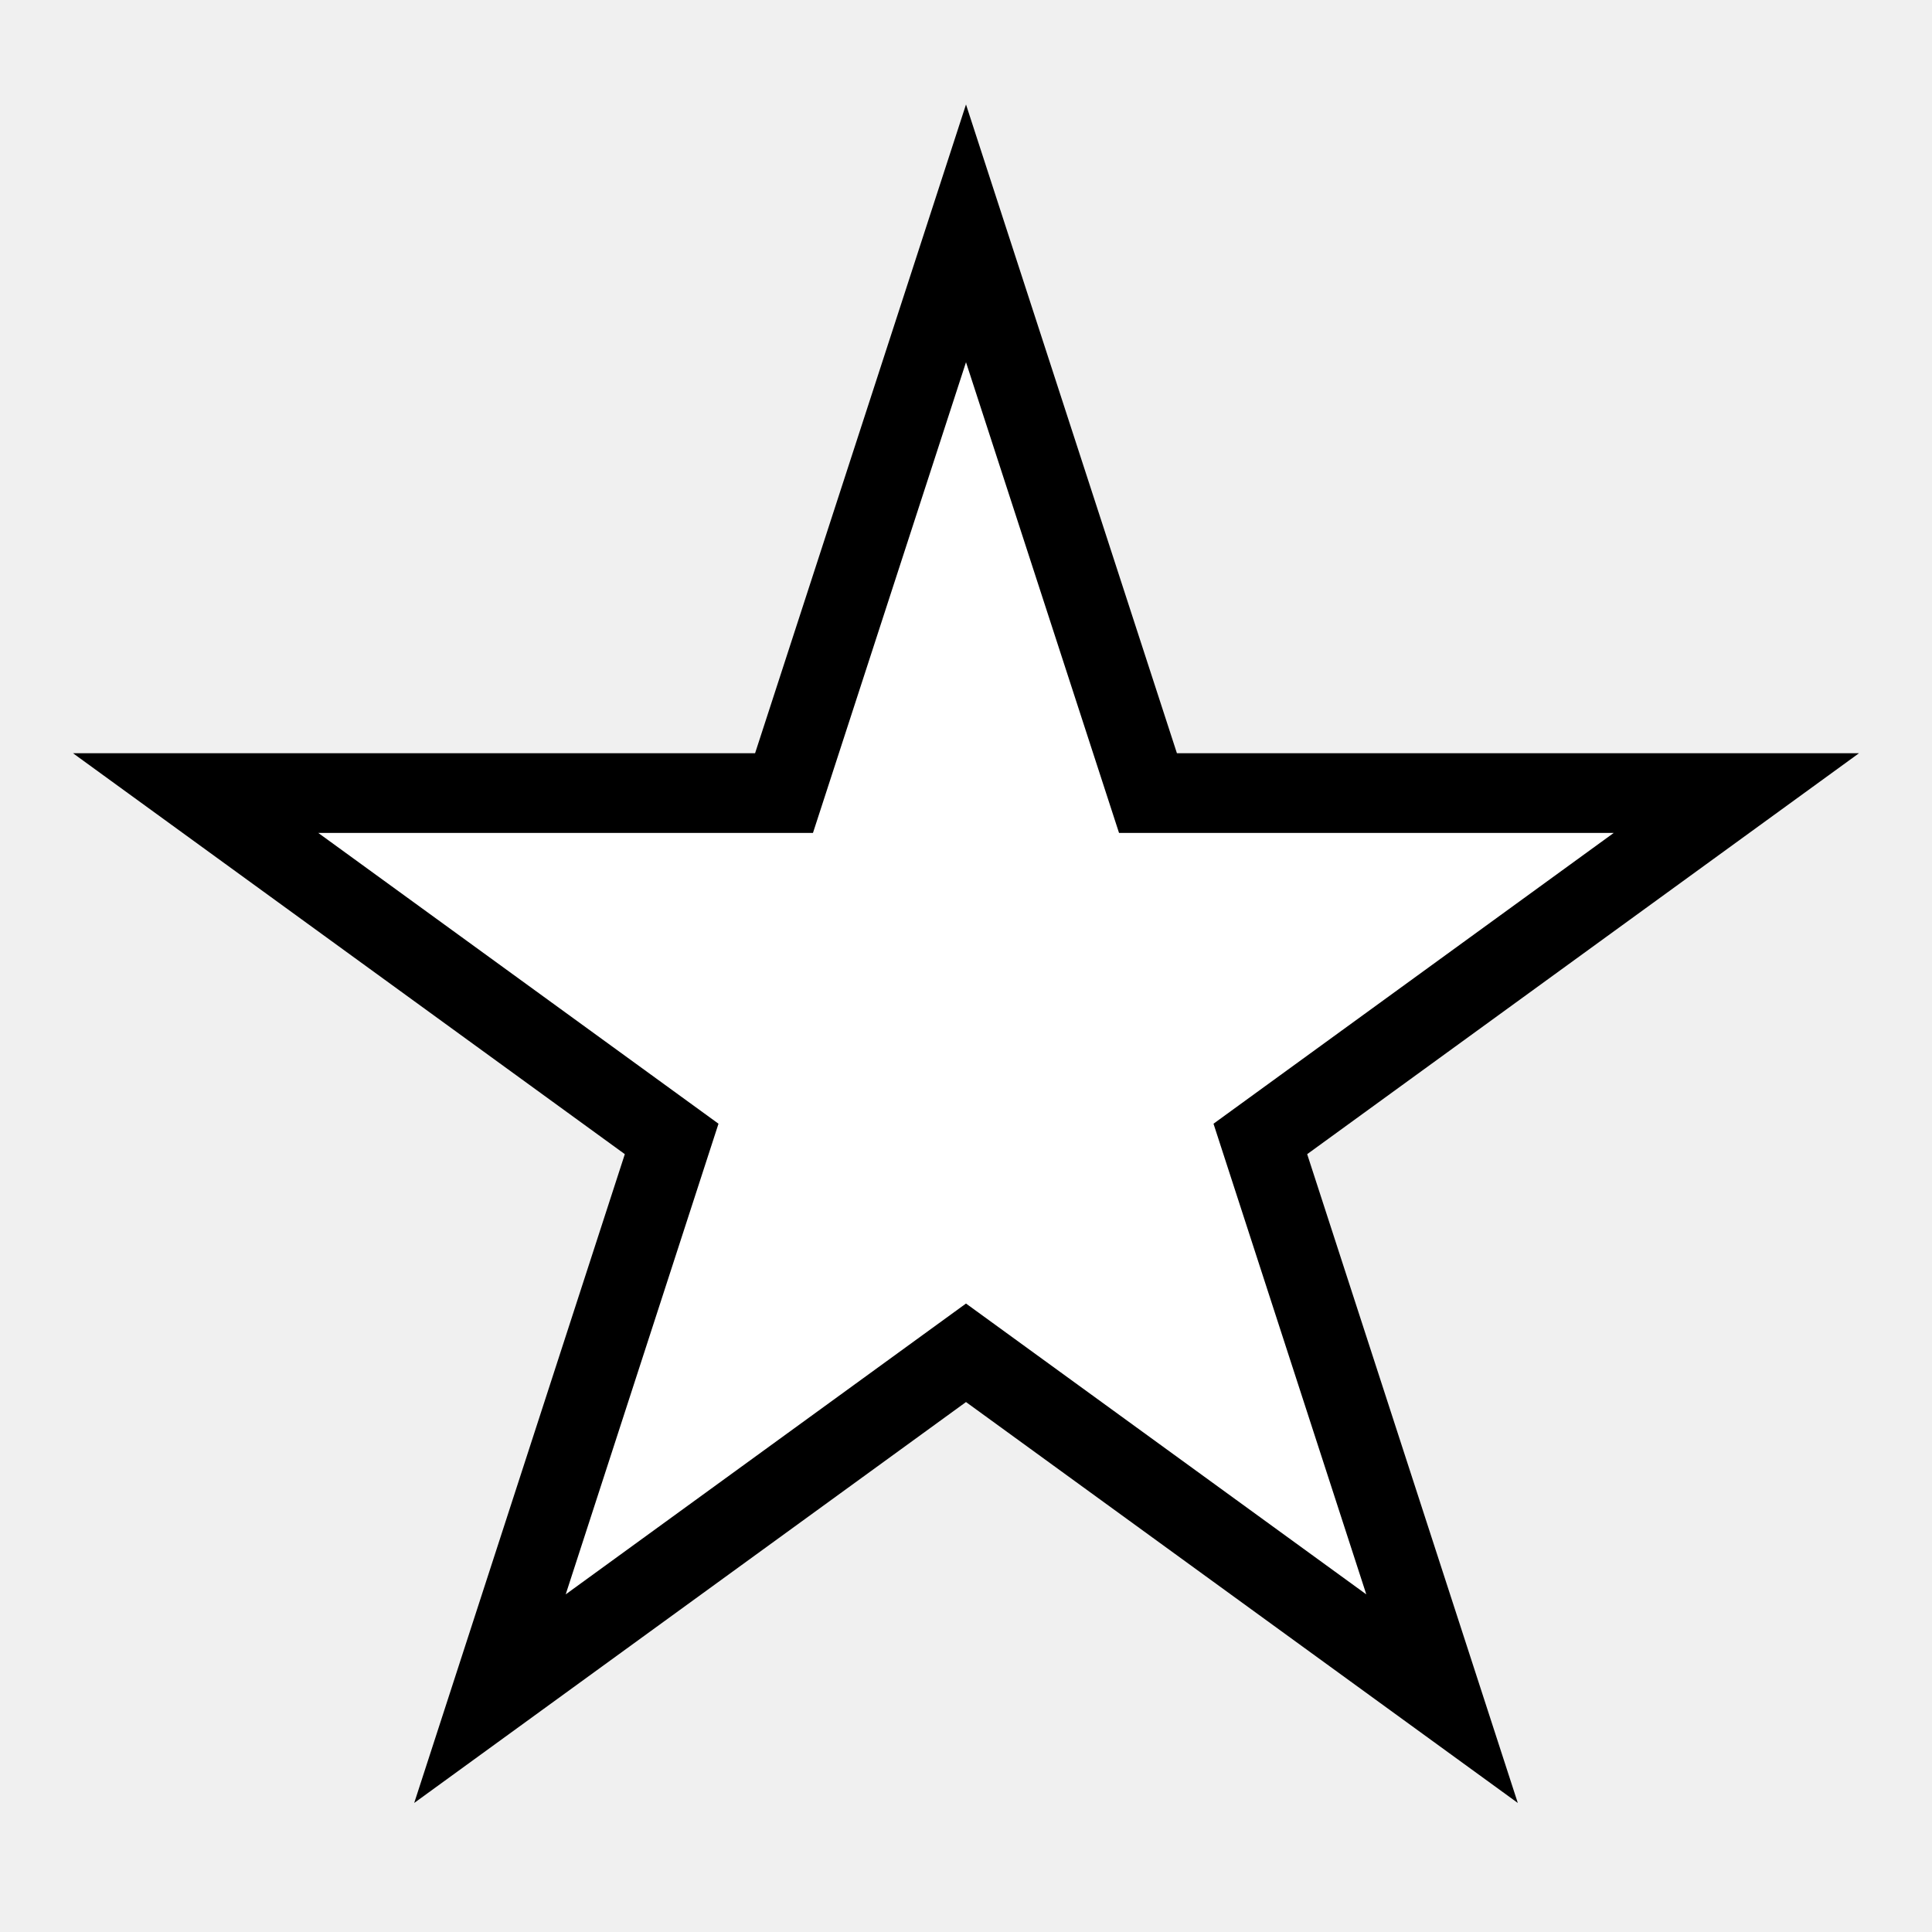
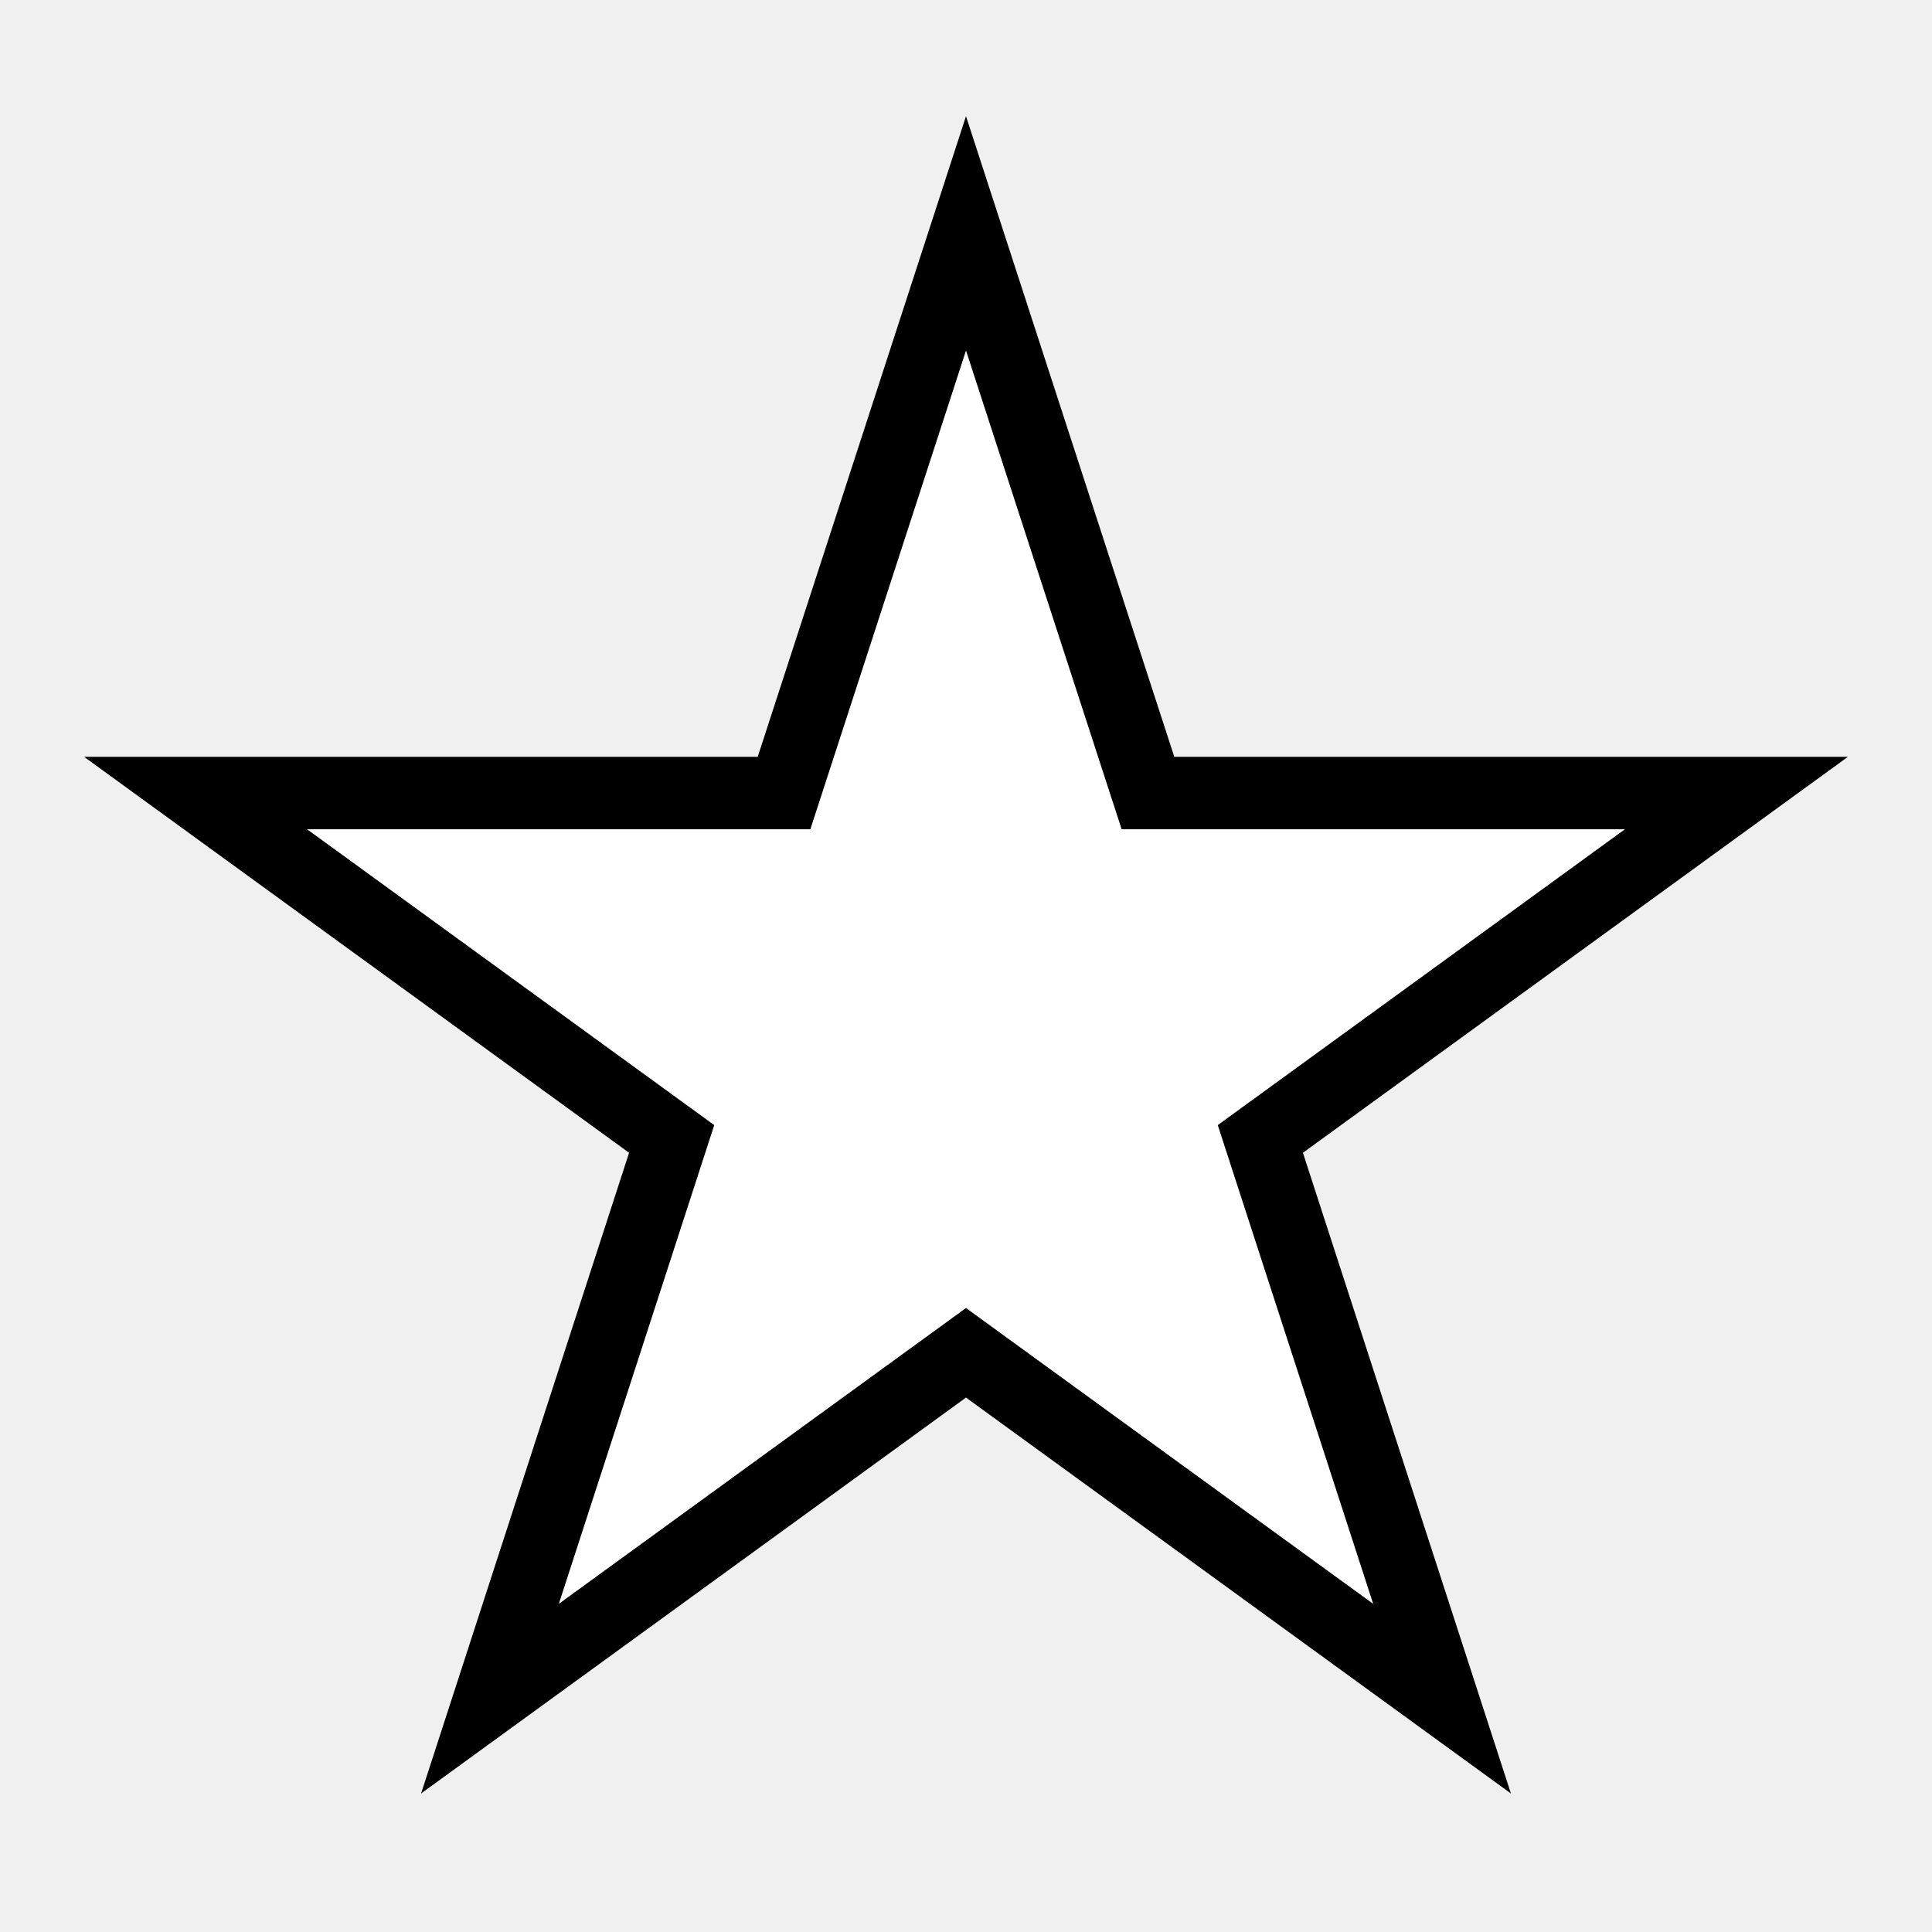
- <svg xmlns="http://www.w3.org/2000/svg" xml:space="preserve" style="enable-background:new 0 0 800 800;" viewBox="0 0 800 800" y="0px" x="0px" id="Layer_1" version="1.1">
+ <svg xmlns="http://www.w3.org/2000/svg" version="1.1" id="Layer_1" x="0px" y="0px" viewBox="0 0 800 800" style="enable-background:new 0 0 800 800;" xml:space="preserve">
  <defs id="defs3981" />
-   <style id="style3974" type="text/css">
+   <style type="text/css" id="style3974">
	.st0{stroke:#000000;stroke-miterlimit:10;}
	.st1{fill:#FFFFFF;stroke:#000000;stroke-miterlimit:10;}
</style>
-   <polygon transform="matrix(1.1,0,0,1.1,-40,-40)" style="stroke-width:30;stroke-miterlimit:10;stroke-dasharray:none" points="468.5,334.9 690,334.9 510.8,465.1 579.2,675.8 400,545.6 220.8,675.8 289.2,465.1 110,334.9 331.5,334.9 400,124.2 " class="st1" id="Star" />
+   <polygon id="Star" class="st1" points="468.5,334.9 690,334.9 510.8,465.1 579.2,675.8 400,545.6 220.8,675.8 289.2,465.1 110,334.9 331.5,334.9 400,124.2 " style="stroke-width:27.273;stroke-miterlimit:10;stroke-dasharray:none" transform="matrix(1.1,0,0,1.1,-40,-40)" />
</svg>
